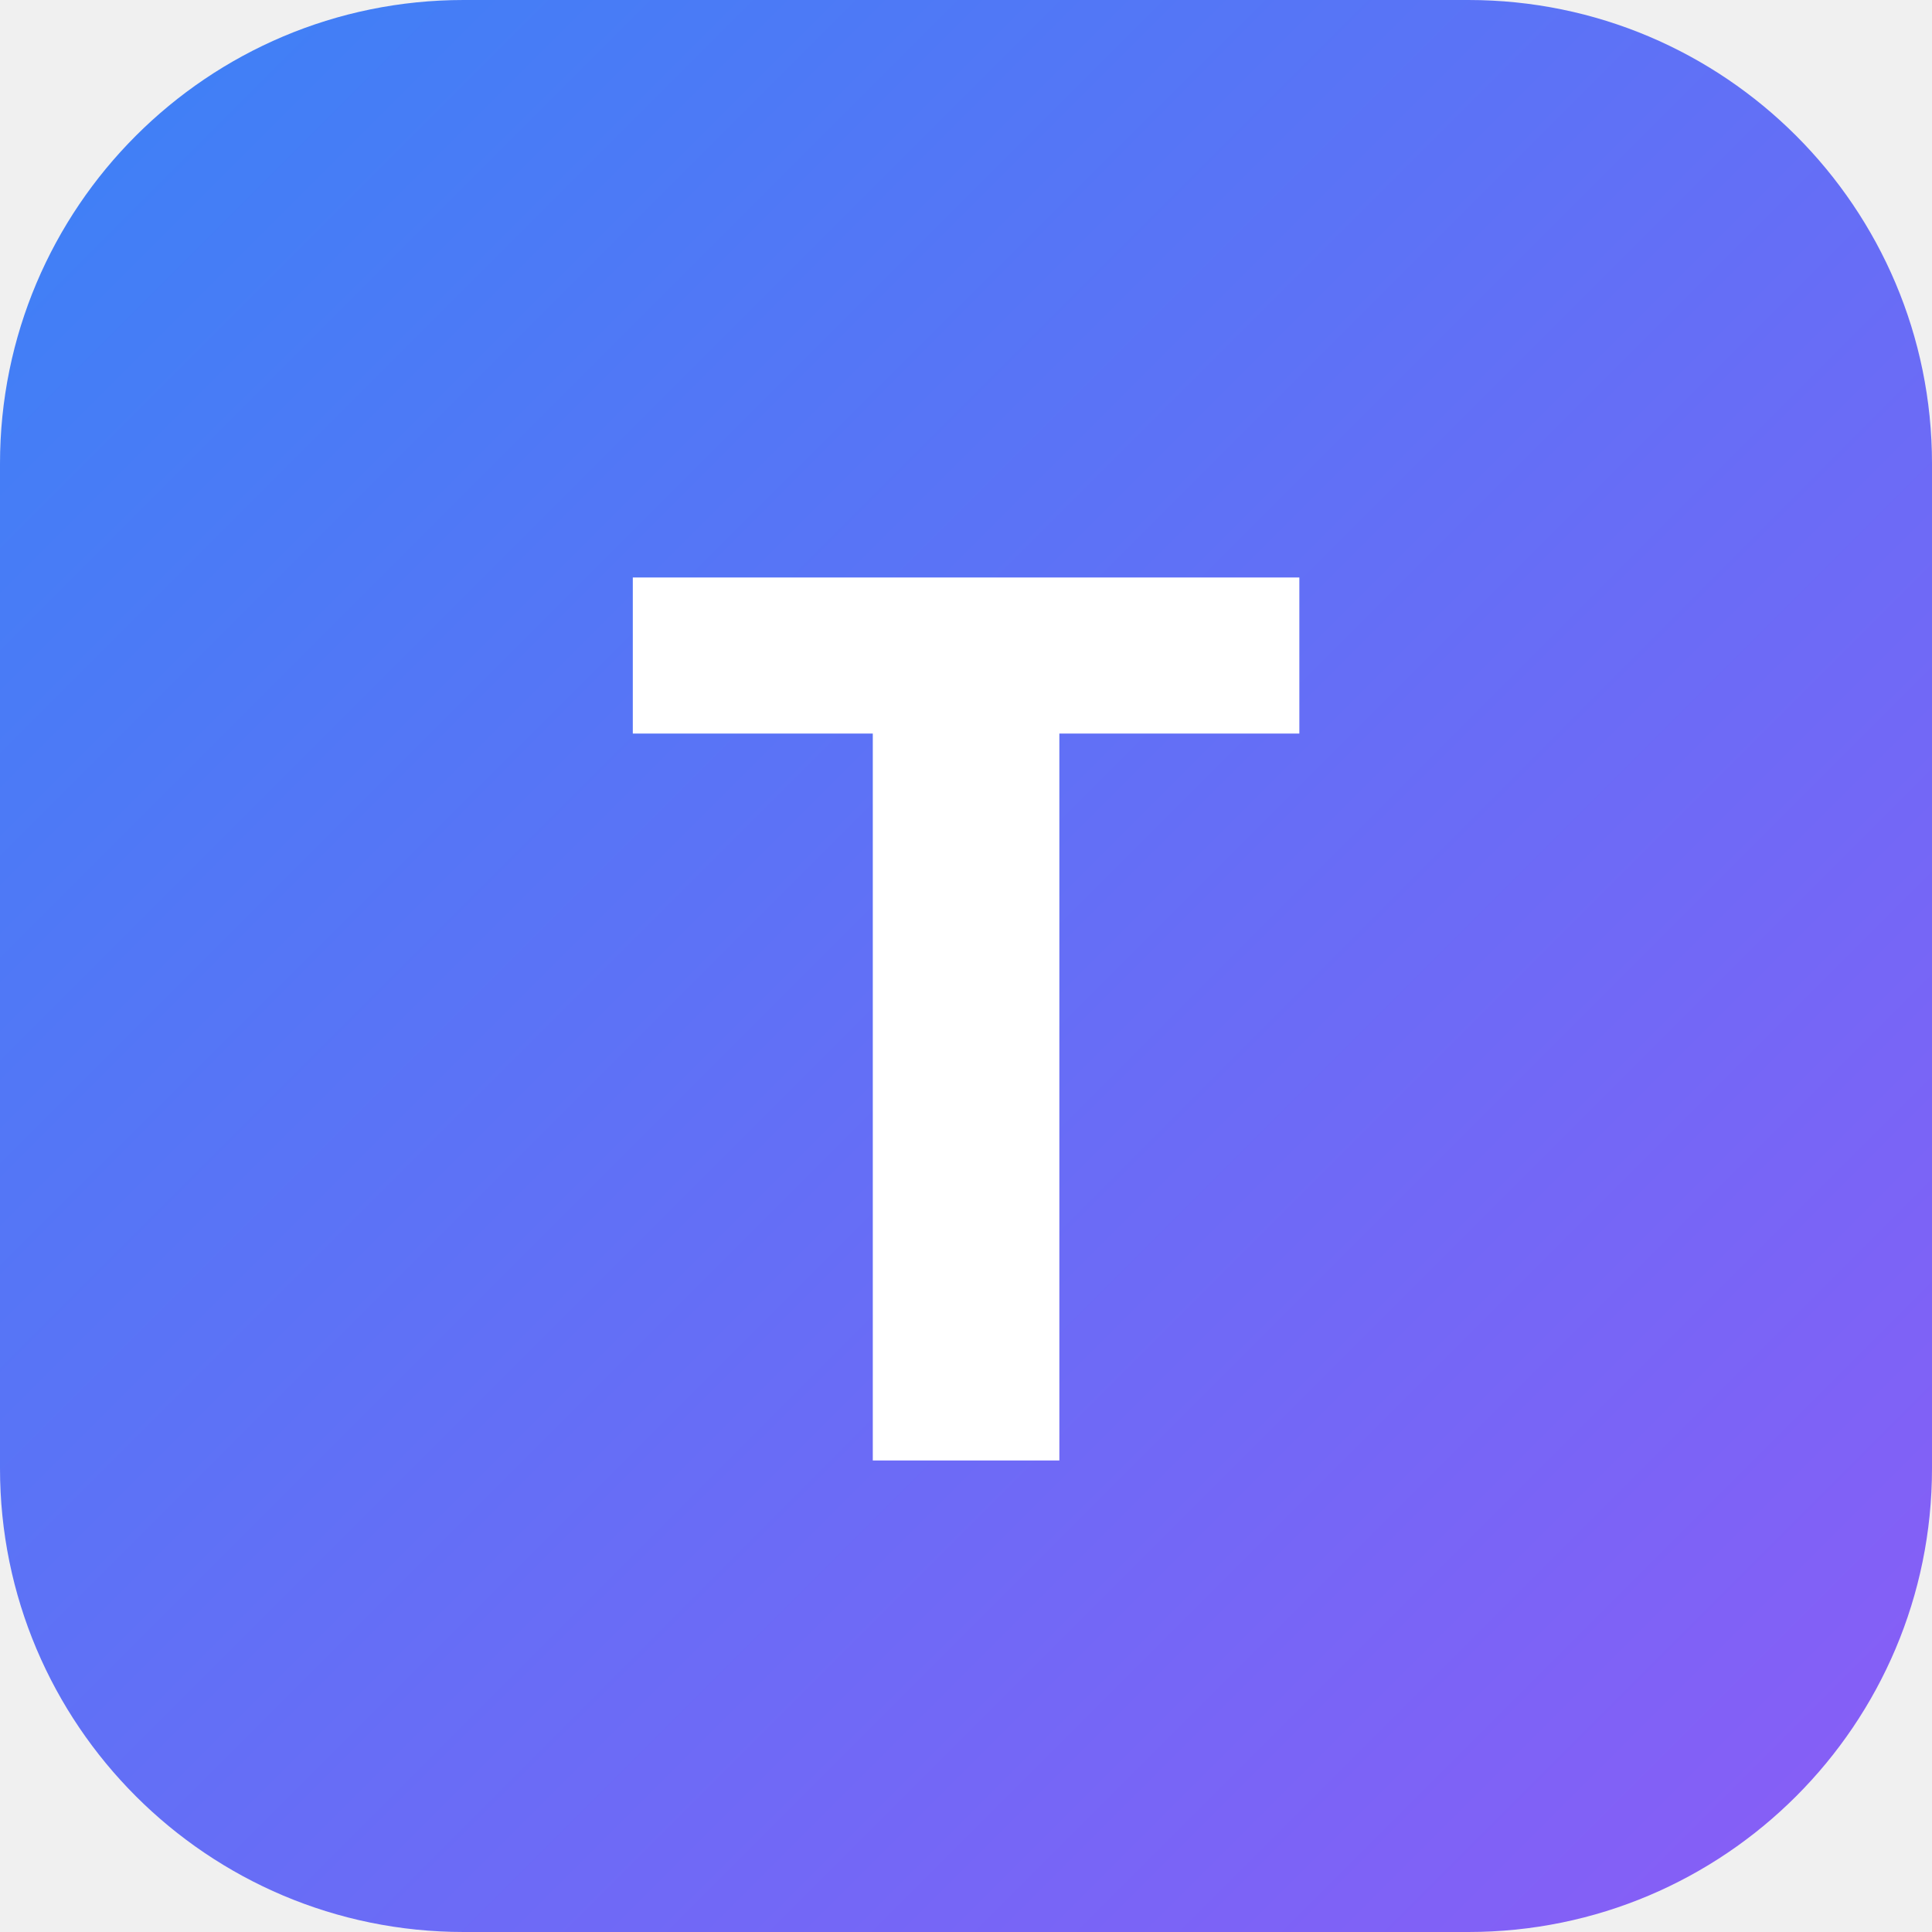
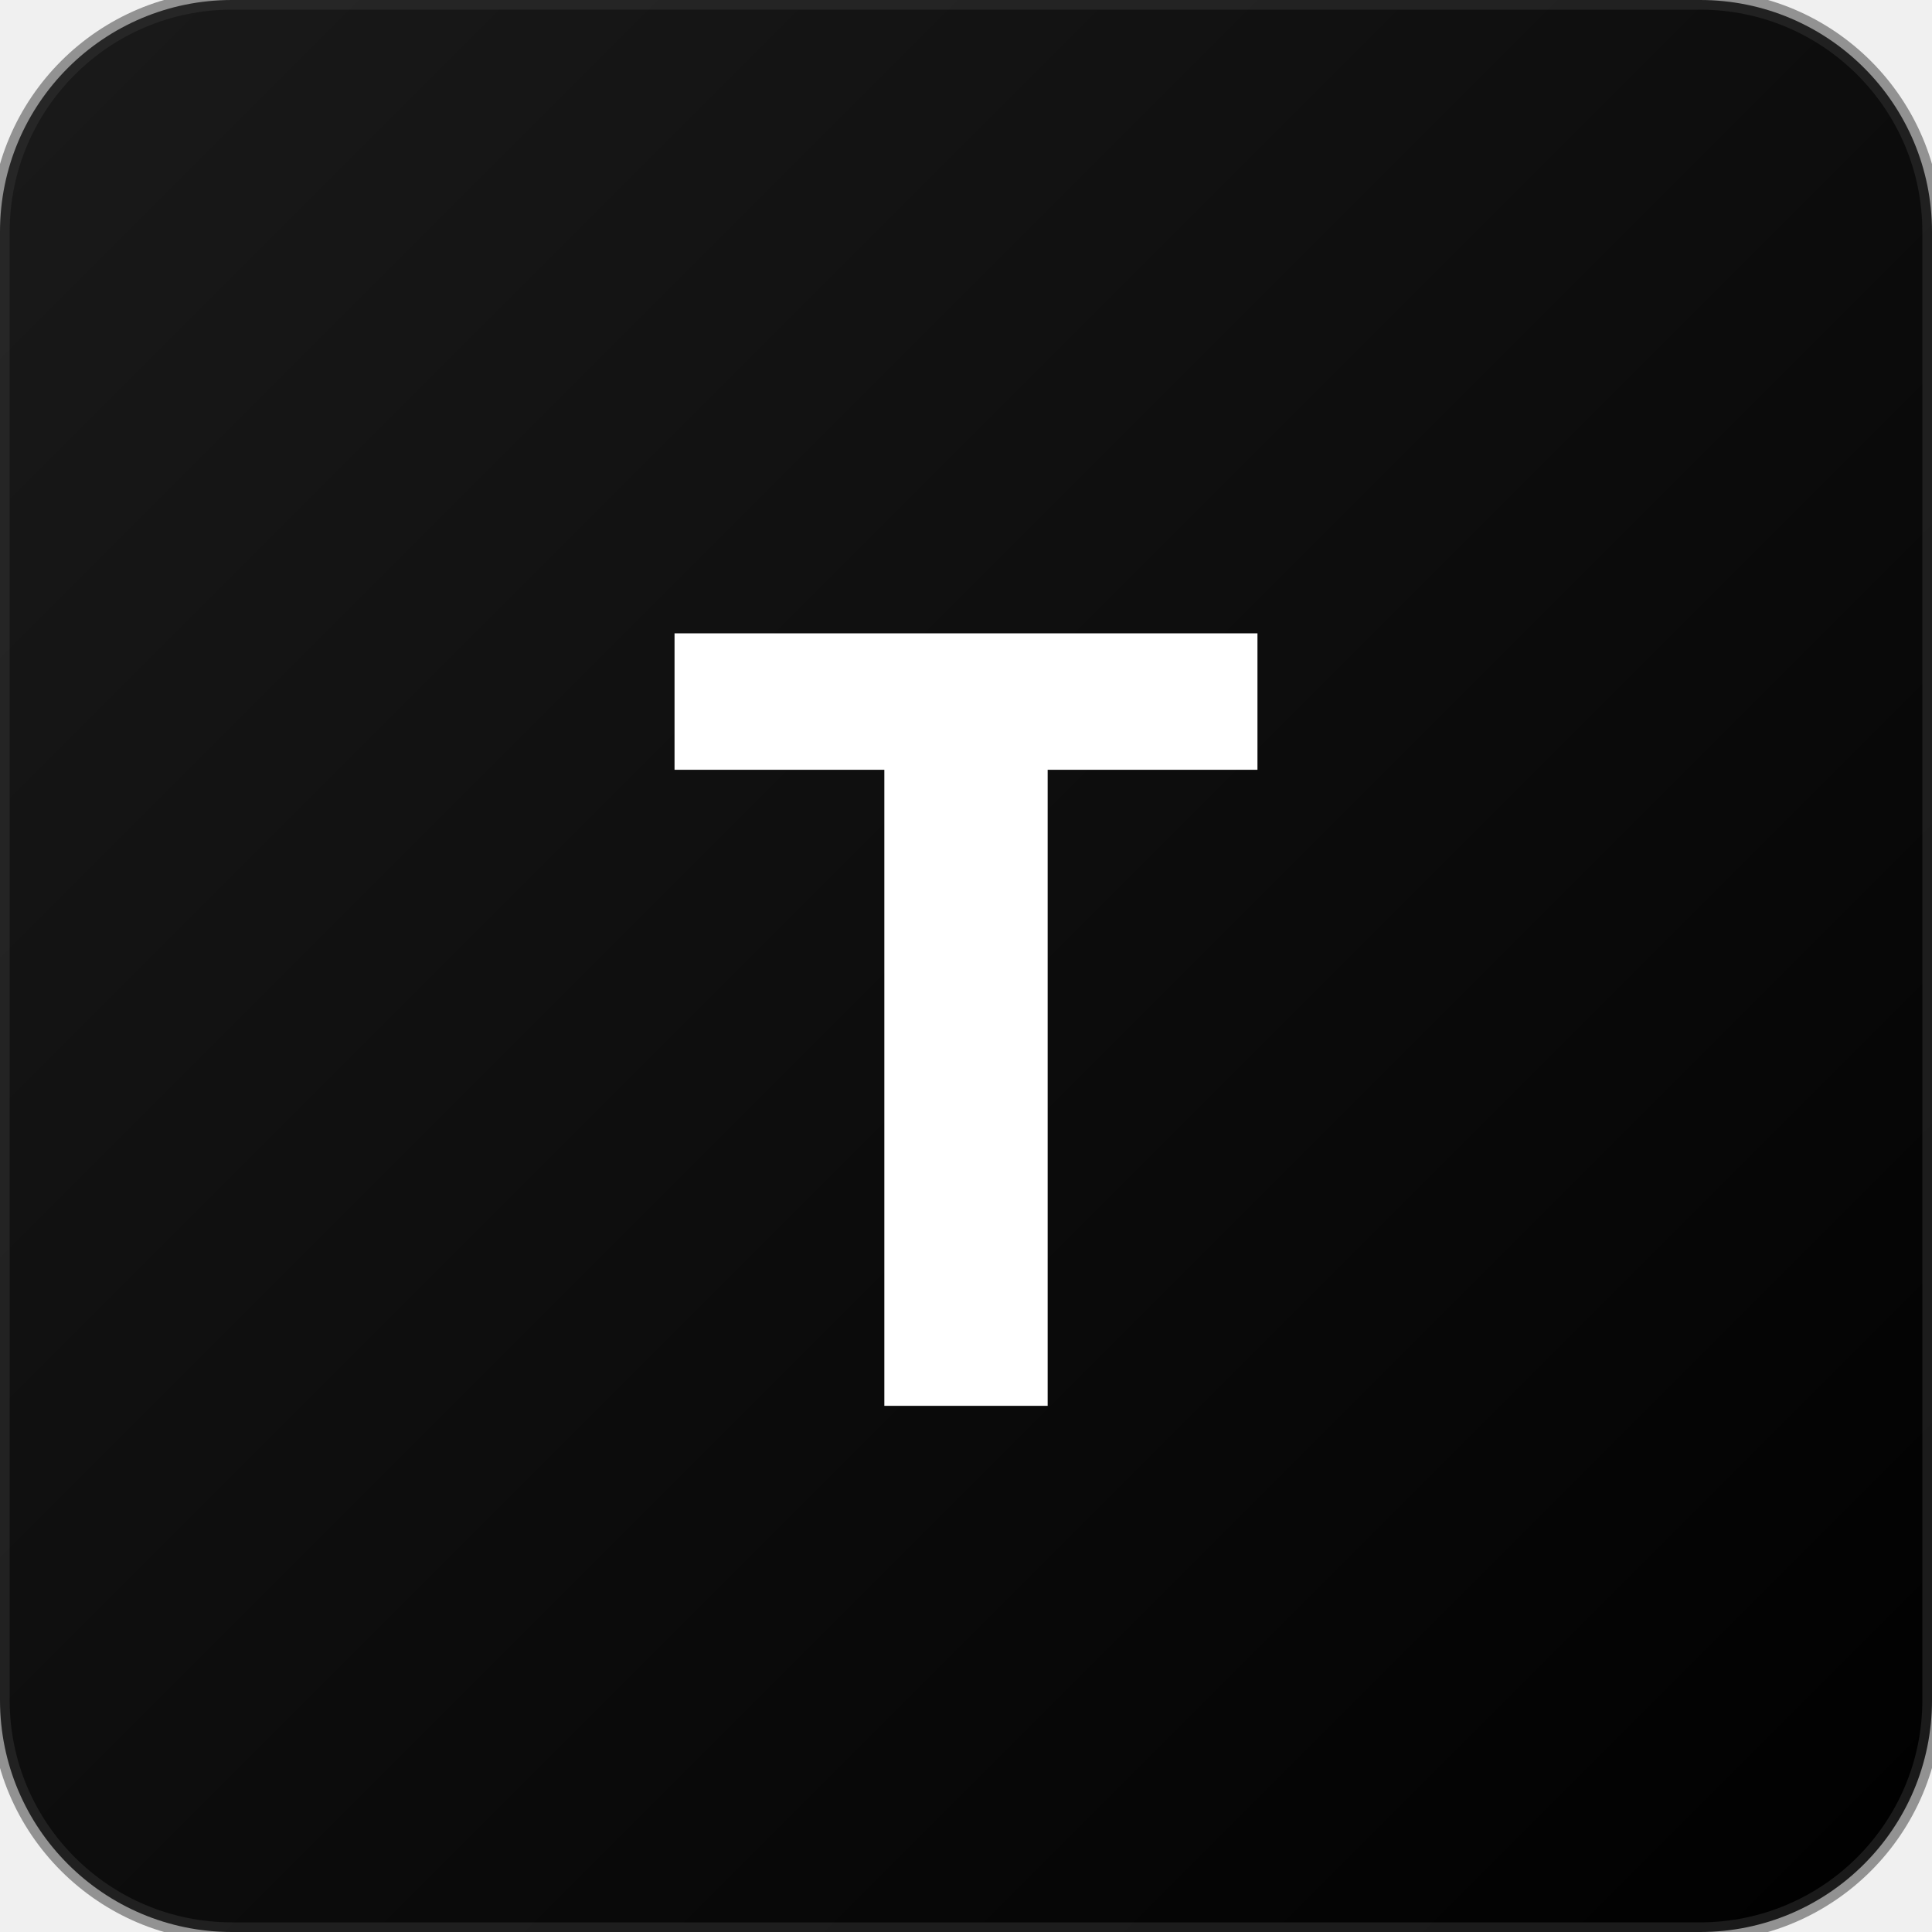
<svg xmlns="http://www.w3.org/2000/svg" viewBox="0 0 100 100">
  <defs>
-     <linearGradient id="grad" x1="0%" y1="0%" x2="100%" y2="100%">
-       <stop offset="0%" style="stop-color:#3b82f6;stop-opacity:1" />
-       <stop offset="100%" style="stop-color:#8b5cf6;stop-opacity:1" />
+     <linearGradient id="darkGrad" x1="0%" y1="0%" x2="100%" y2="100%">
+       <stop offset="0%" style="stop-color:#1a1a1a;stop-opacity:1" />
+       <stop offset="100%" style="stop-color:#000000;stop-opacity:1" />
    </linearGradient>
  </defs>
-   <rect width="100" height="100" rx="24" fill="url(#grad)" />
-   <text x="50%" y="53%" dominant-baseline="middle" text-anchor="middle" font-family="sans-serif" font-weight="bold" font-size="64" fill="#ffffff">T</text>
+   <rect width="100" height="100" rx="12" fill="url(#darkGrad)" />
+   <rect width="100" height="100" rx="12" fill="none" stroke="#333333" stroke-width="1" opacity="0.5" />
+   <text x="50%" y="53%" dominant-baseline="middle" text-anchor="middle" font-family="'Space Grotesk', sans-serif" font-weight="700" font-size="56" fill="#ffffff" letter-spacing="-2">T</text>
</svg>
